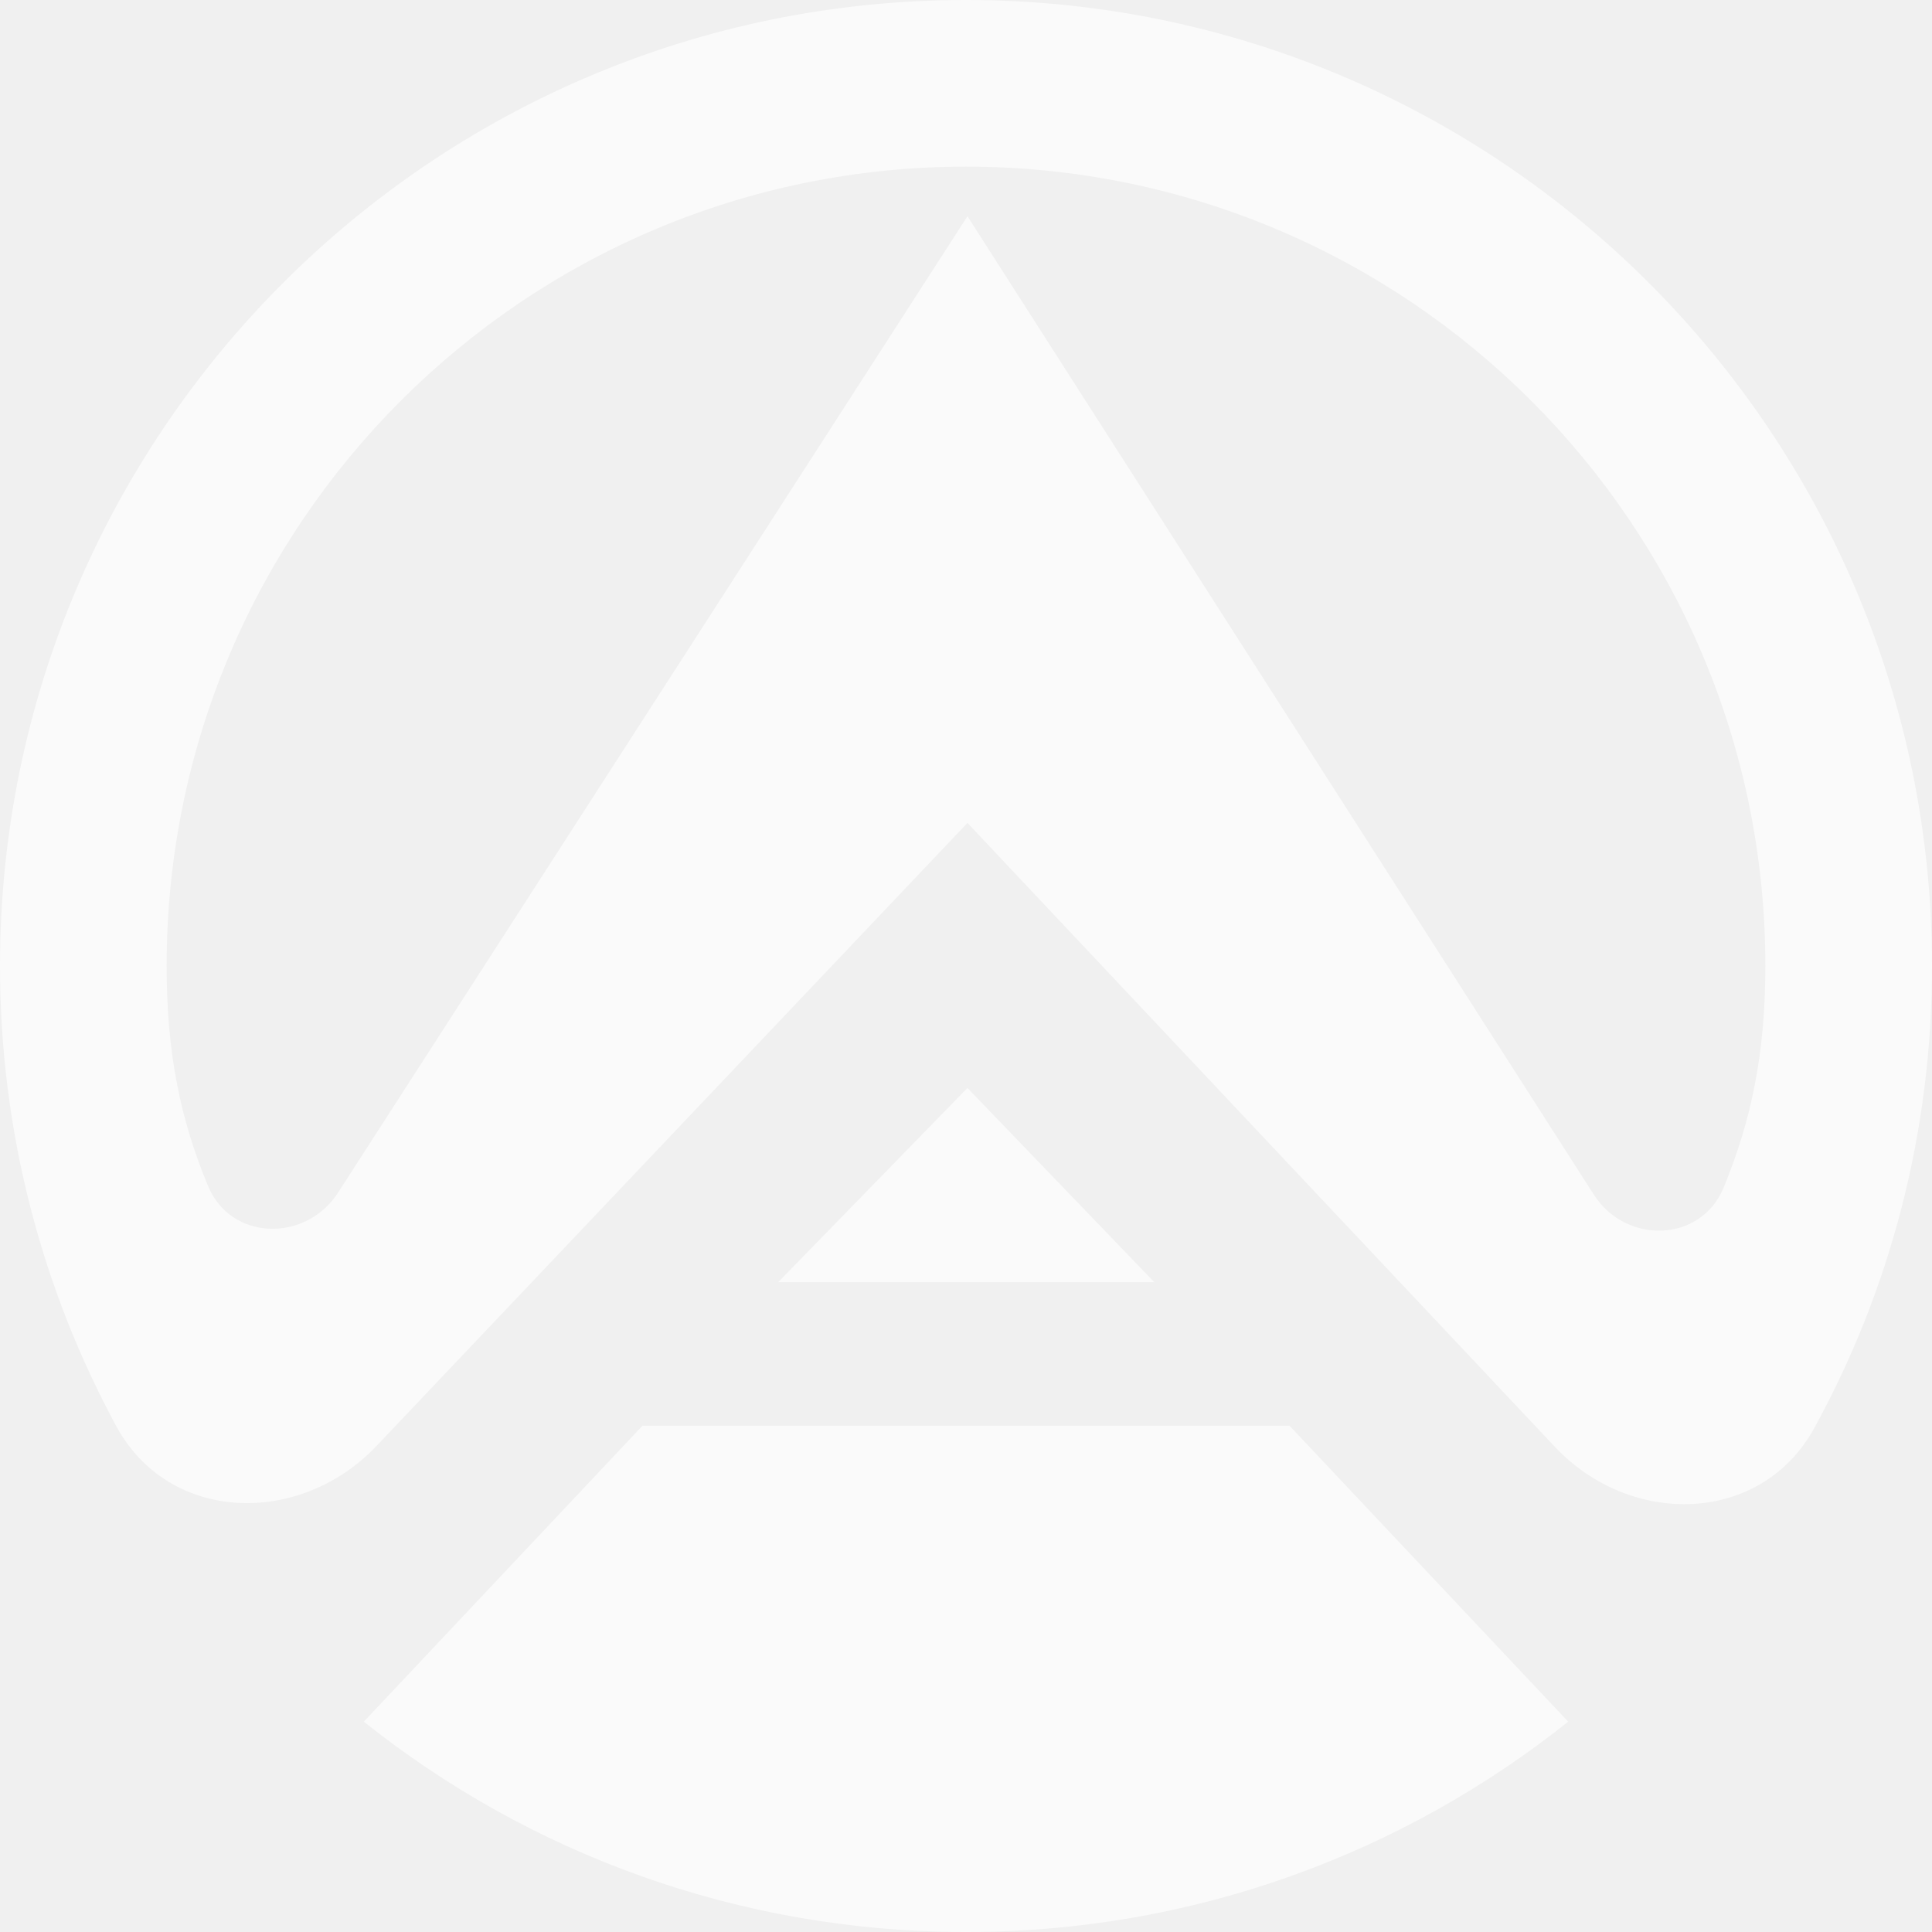
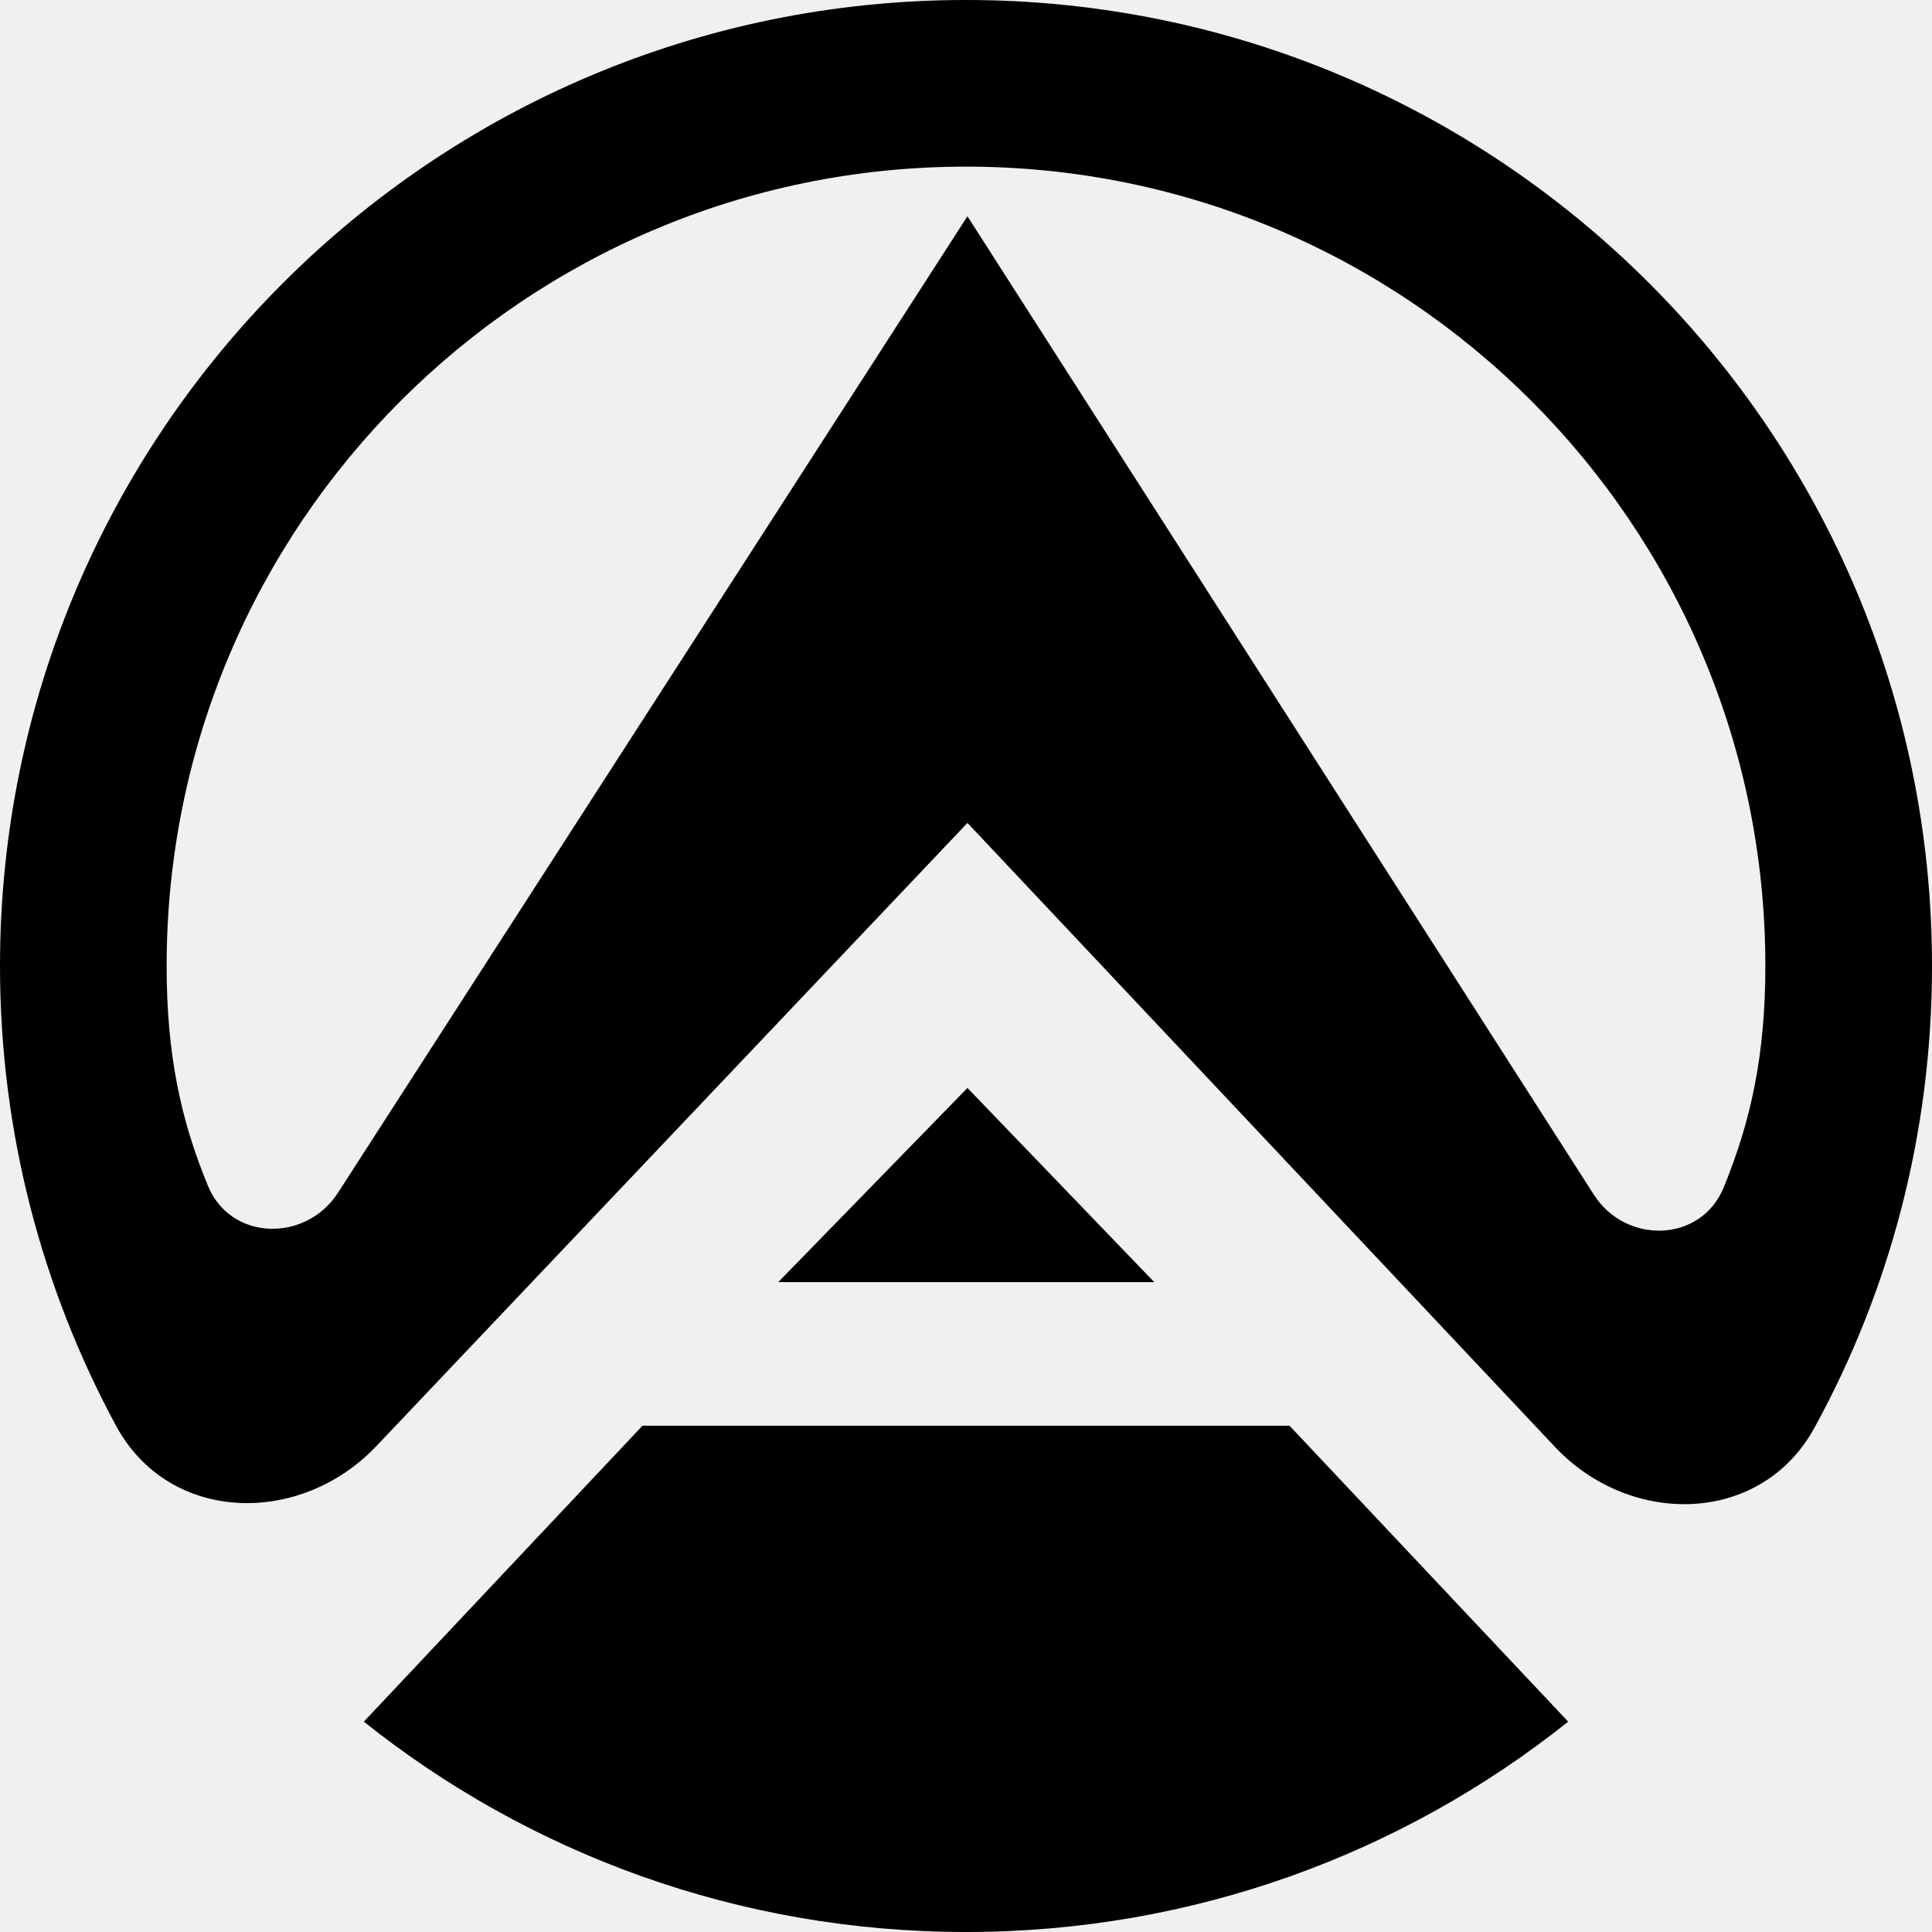
<svg xmlns="http://www.w3.org/2000/svg" viewBox="0 0 16 16" fill="none">
  <g clip-path="url(#clip0_45_84)">
-     <path fill-rule="evenodd" clip-rule="evenodd" d="M0 8C0 3.583 3.583 0 8 0C12.417 0 16 3.583 16 8C16 9.384 15.65 10.687 15.027 11.823C14.587 12.629 13.504 12.649 12.877 11.982L8.012 6.815L3.115 11.978C2.483 12.641 1.405 12.617 0.965 11.815C0.35 10.679 0 9.38 0 8ZM14.62 8C14.62 4.344 11.656 1.38 8 1.38C4.344 1.38 1.38 4.344 1.38 8C1.38 8.737 1.498 9.278 1.722 9.82C1.909 10.276 2.528 10.292 2.797 9.881L8.012 1.791L13.199 9.893C13.464 10.308 14.086 10.292 14.274 9.836C14.498 9.291 14.62 8.741 14.62 8Z" fill="#FAFAFA" />
-     <path fill-rule="evenodd" clip-rule="evenodd" d="M6.445 10.618L8.012 9.01L9.559 10.618H6.445Z" fill="#FAFAFA" />
-     <path d="M3.013 14.258C4.381 15.349 6.115 16 8 16C9.885 16 11.619 15.349 12.987 14.258L10.679 11.807H5.321L3.013 14.258Z" fill="#FAFAFA" />
+     <path fill-rule="evenodd" clip-rule="evenodd" d="M0 8C0 3.583 3.583 0 8 0C12.417 0 16 3.583 16 8C16 9.384 15.65 10.687 15.027 11.823C14.587 12.629 13.504 12.649 12.877 11.982L8.012 6.815L3.115 11.978C2.483 12.641 1.405 12.617 0.965 11.815C0.35 10.679 0 9.38 0 8ZM14.62 8C14.62 4.344 11.656 1.38 8 1.38C4.344 1.38 1.38 4.344 1.38 8C1.38 8.737 1.498 9.278 1.722 9.82C1.909 10.276 2.528 10.292 2.797 9.881L8.012 1.791L13.199 9.893C13.464 10.308 14.086 10.292 14.274 9.836C14.498 9.291 14.62 8.741 14.62 8Z" fill="currentColor" />
+     <path fill-rule="evenodd" clip-rule="evenodd" d="M6.445 10.618L8.012 9.01L9.559 10.618H6.445Z" fill="currentColor" />
+     <path d="M3.013 14.258C4.381 15.349 6.115 16 8 16C9.885 16 11.619 15.349 12.987 14.258L10.679 11.807H5.321L3.013 14.258Z" fill="currentColor" />
  </g>
  <defs>
    <clipPath id="clip0_45_84">
-       <rect width="16" height="16" fill="white" />
+       <rect width="16" height="16" fill="currentColor" />
    </clipPath>
  </defs>
</svg>
